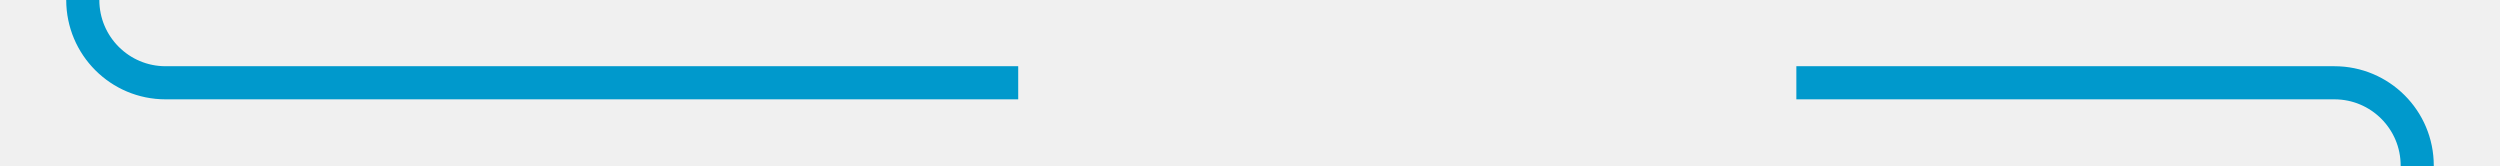
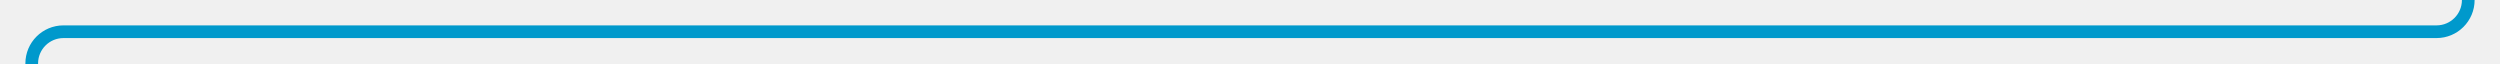
- <svg xmlns="http://www.w3.org/2000/svg" version="1.1" width="151px" height="10px" preserveAspectRatio="xMinYMid meet" viewBox="629 1576  151 8">
-   <defs>
-     <mask fill="white" id="clip2087">
-       <path d="M 690.5 1566  L 737.5 1566  L 737.5 1594  L 690.5 1594  Z M 631 1544  L 785 1544  L 785 1645  L 631 1645  Z " fill-rule="evenodd" />
-     </mask>
-   </defs>
-   <path d="M 634 1544  L 634 1575  A 5 5 0 0 0 639 1580 L 770 1580  A 5 5 0 0 1 775 1585 L 775 1633  " stroke-width="2" stroke="#0099cc" fill="none" mask="url(#clip2087)" />
-   <path d="M 779.293 1627.893  L 775 1632.186  L 770.707 1627.893  L 769.293 1629.307  L 774.293 1634.307  L 775 1635.014  L 775.707 1634.307  L 780.707 1629.307  L 779.293 1627.893  Z " fill-rule="nonzero" fill="#0099cc" stroke="none" mask="url(#clip2087)" />
+ <svg xmlns="http://www.w3.org/2000/svg" version="1.1" width="394px" height="10px" preserveAspectRatio="xMinYMid meet" viewBox="770 1746  394 8">
+   <path d="M 1159 1695  L 1159 1745  A 5 5 0 0 1 1154 1750 L 780 1750  A 5 5 0 0 0 775 1755 L 775 1805  " stroke-width="2" stroke="#0099cc" fill="none" />
+   <path d="M 779.293 1799.893  L 775 1804.186  L 770.707 1799.893  L 769.293 1801.307  L 774.293 1806.307  L 775 1807.014  L 775.707 1806.307  L 780.707 1801.307  L 779.293 1799.893  Z " fill-rule="nonzero" fill="#0099cc" stroke="none" />
</svg>
